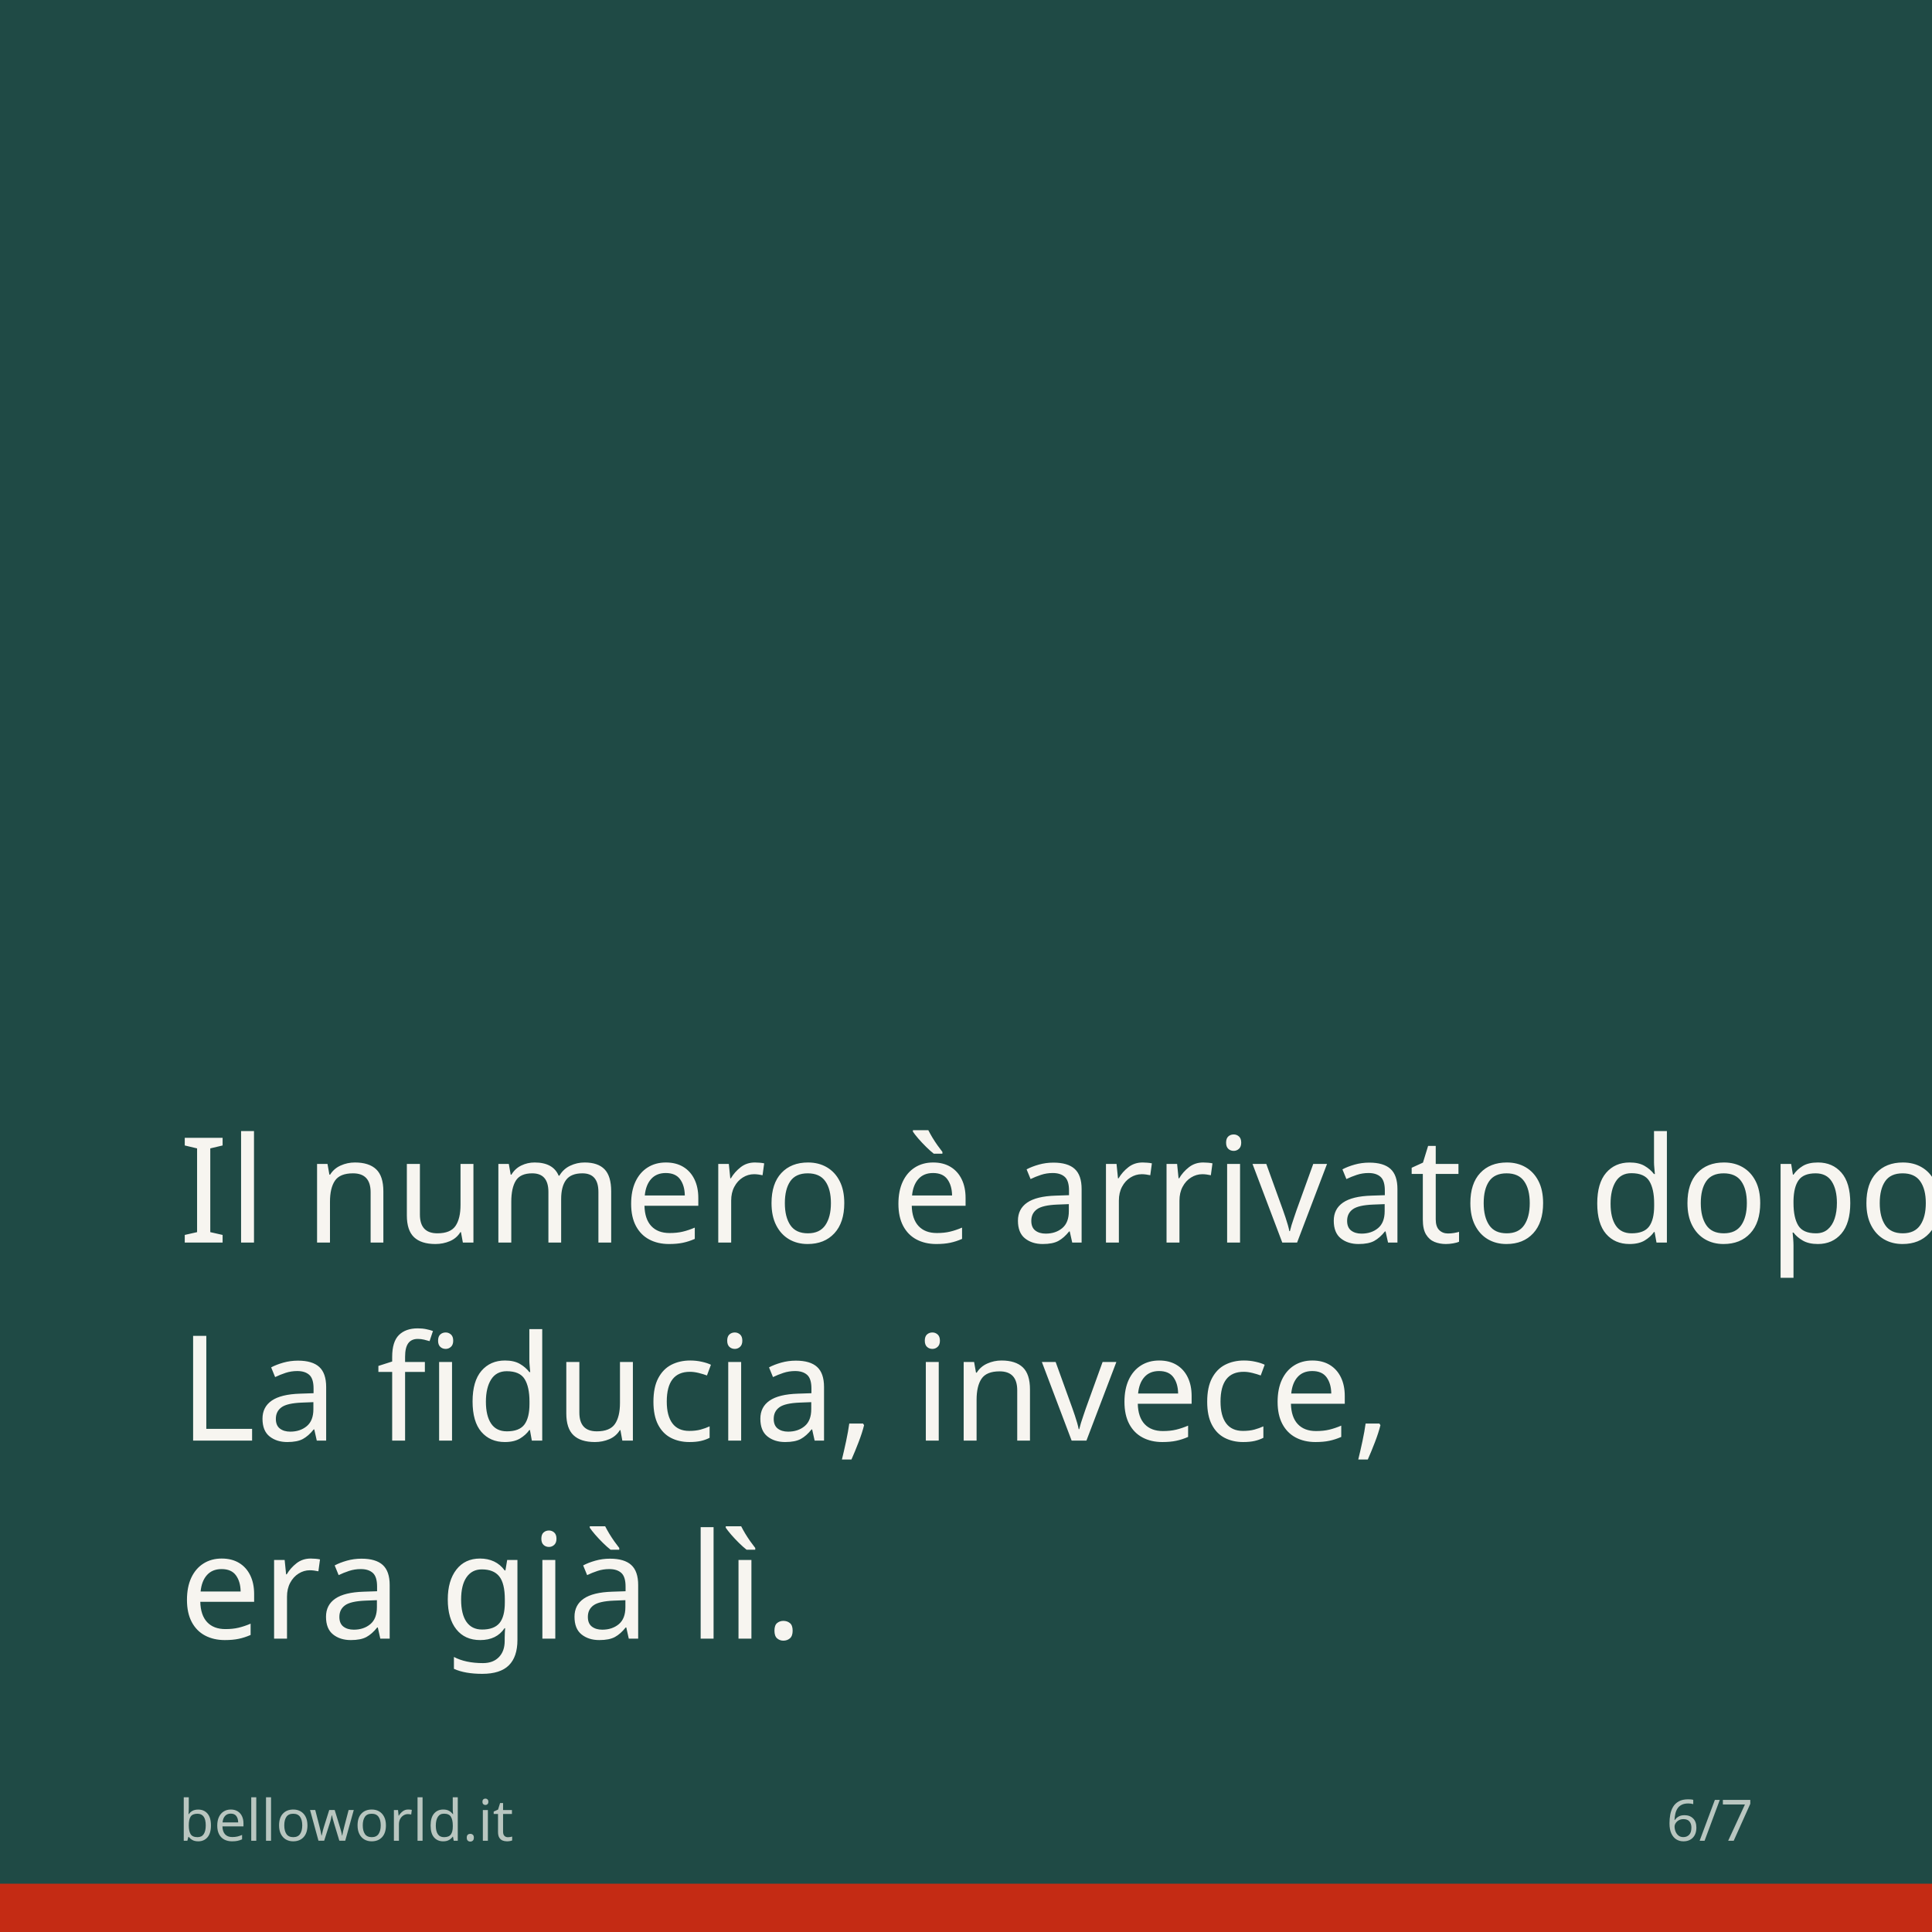
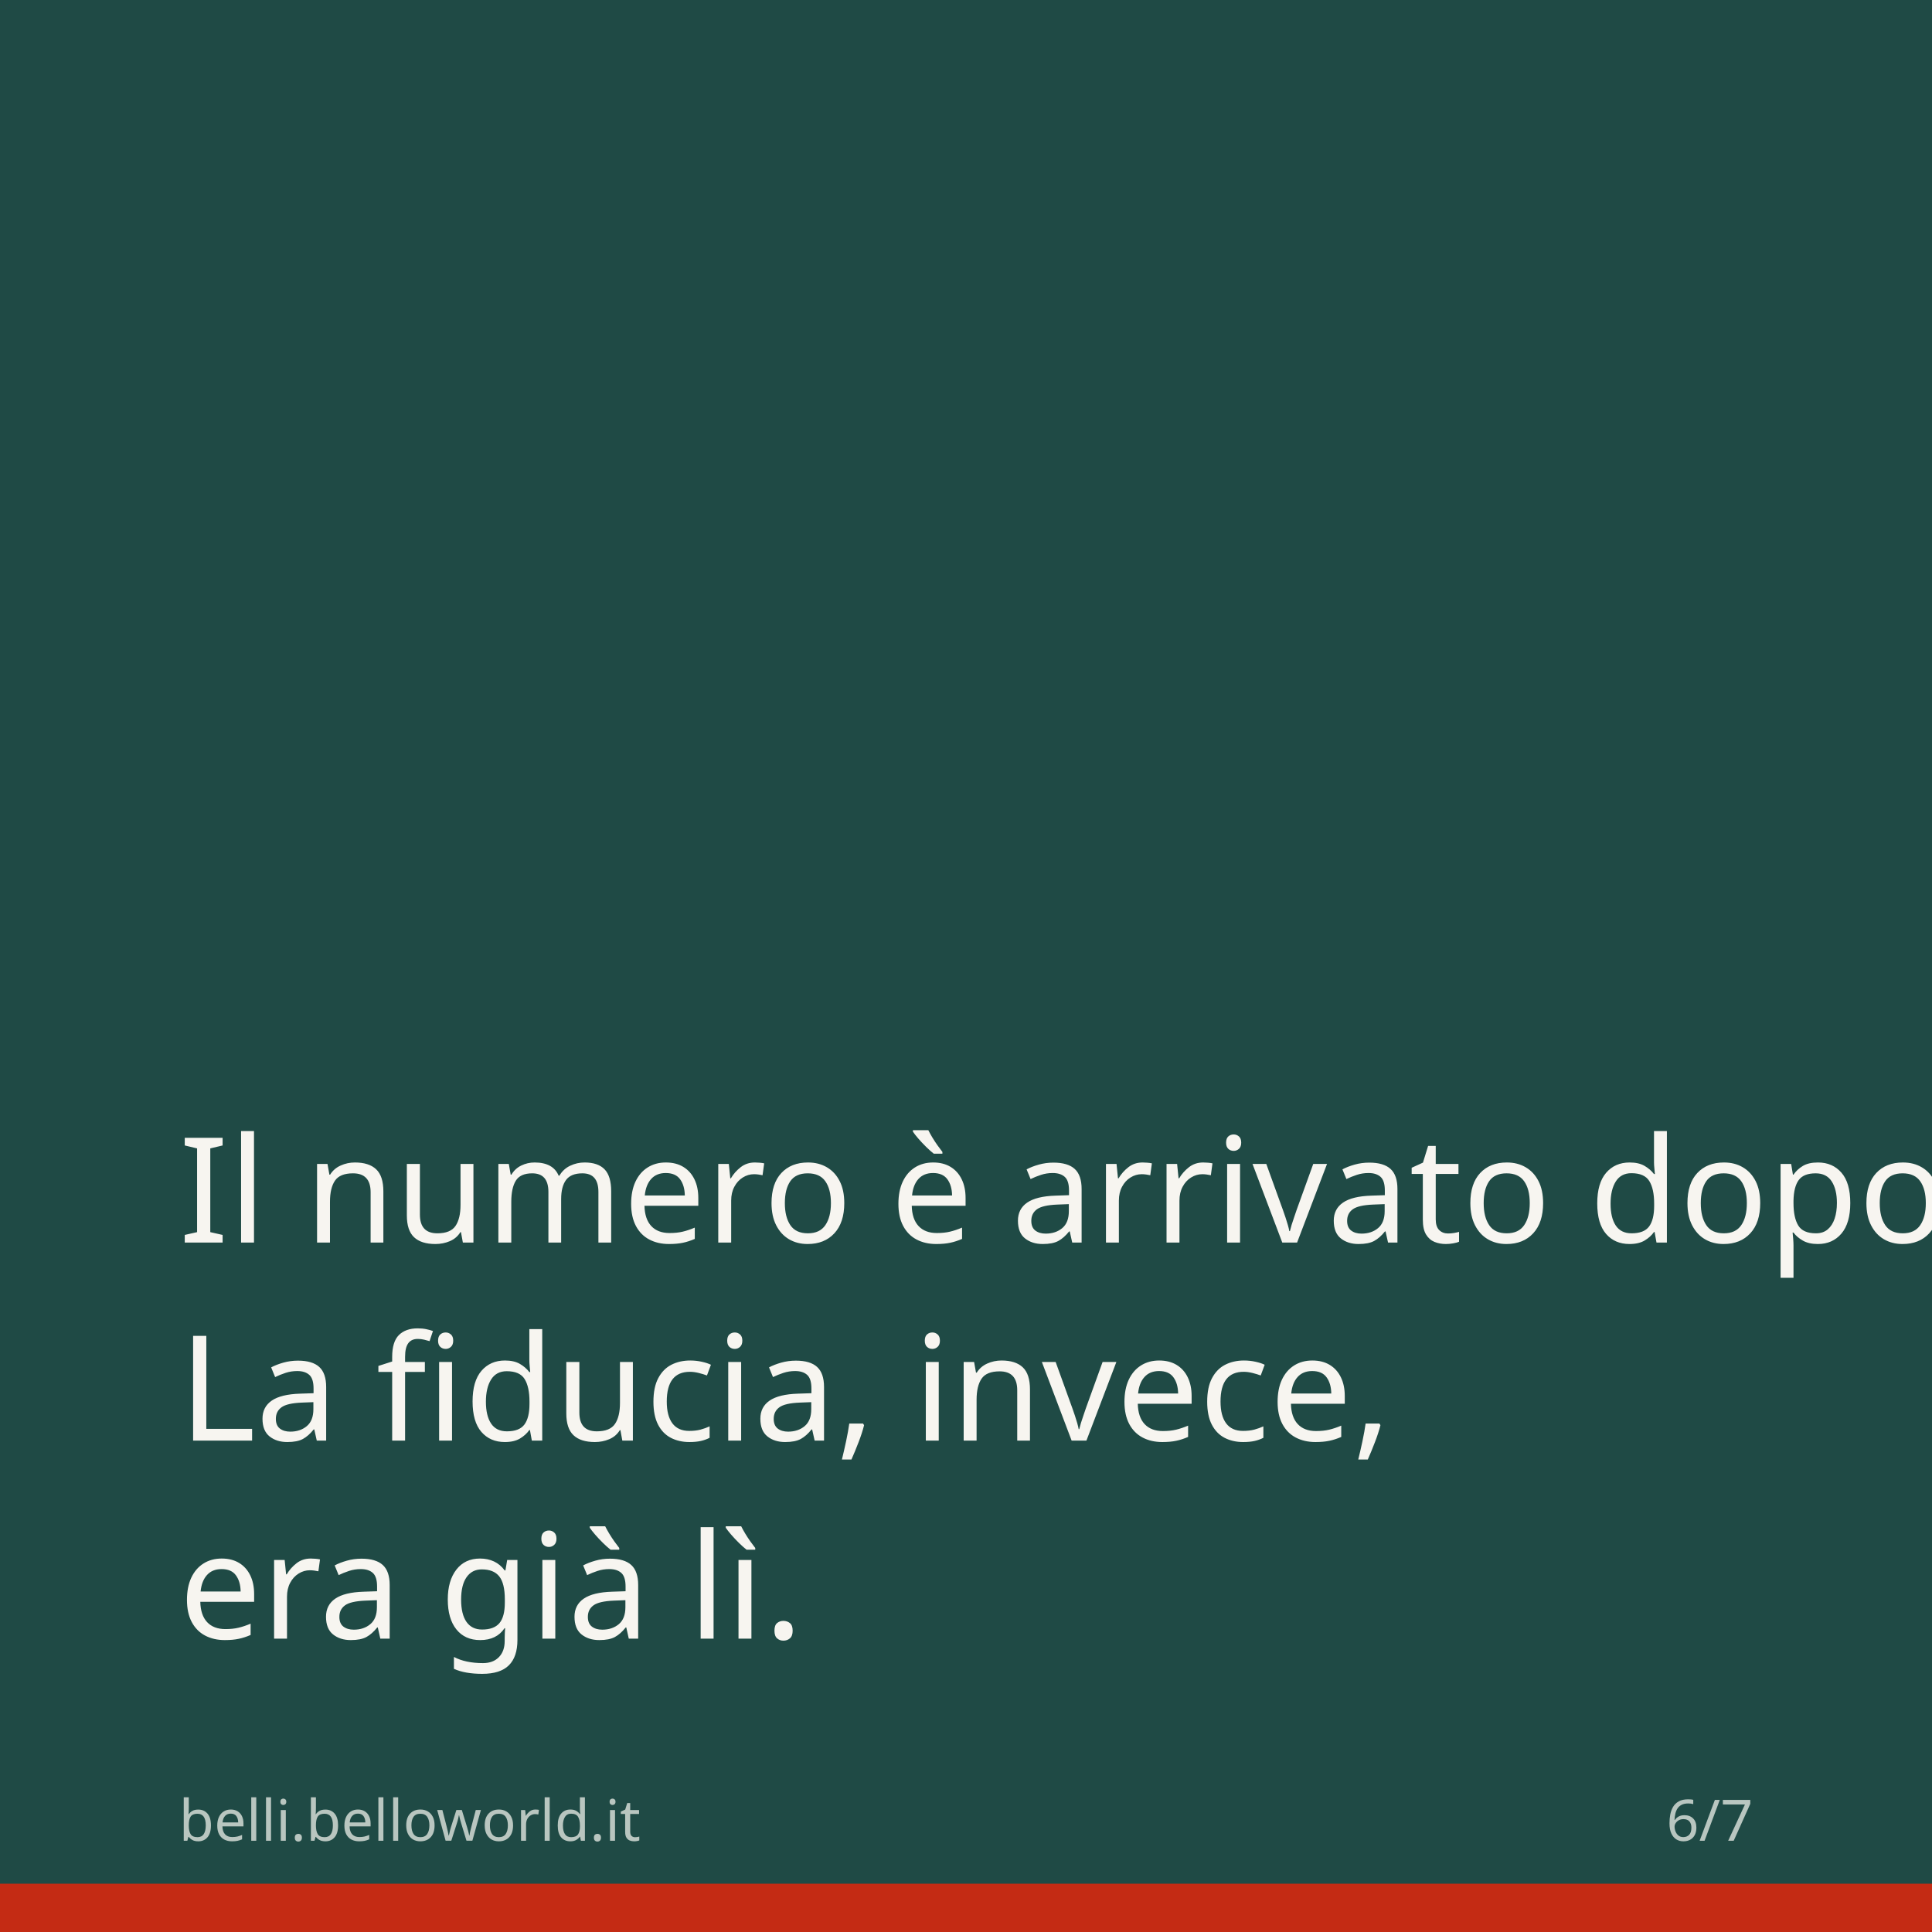
<svg xmlns="http://www.w3.org/2000/svg" width="1080" height="1080" viewBox="0 0 1080 1080">
  <rect width="1080" height="1080" fill="#1f4a45" />
  <rect y="1053" width="1080" height="27" fill="#c42b14" />
  <text x="100" y="694.6" font-family="IBM Plex Sans Condensed, IBM Plex Sans Cond, IBM Plex Sans" font-size="82" font-weight="500" fill="#f7f5f0">Il numero è arrivato dopo.</text>
  <text x="100" y="805.3" font-family="IBM Plex Sans Condensed, IBM Plex Sans Cond, IBM Plex Sans" font-size="82" font-weight="500" fill="#f7f5f0">La fiducia, invece,</text>
  <text x="100" y="916" font-family="IBM Plex Sans Condensed, IBM Plex Sans Cond, IBM Plex Sans" font-size="82" font-weight="500" fill="#f7f5f0">era già lì.</text>
-   <text x="100" y="1029" font-family="IBM Plex Sans" font-size="32" font-weight="400" fill="#b9c6c0">belloworld.it</text>
+   <text x="100" y="1029" font-family="IBM Plex Sans" font-size="32" font-weight="400" fill="#b9c6c0">belli.belloworld.it</text>
  <text x="980" y="1029" font-family="IBM Plex Sans" font-size="32" font-weight="400" text-anchor="end" fill="#b9c6c0">6/7</text>
</svg>
